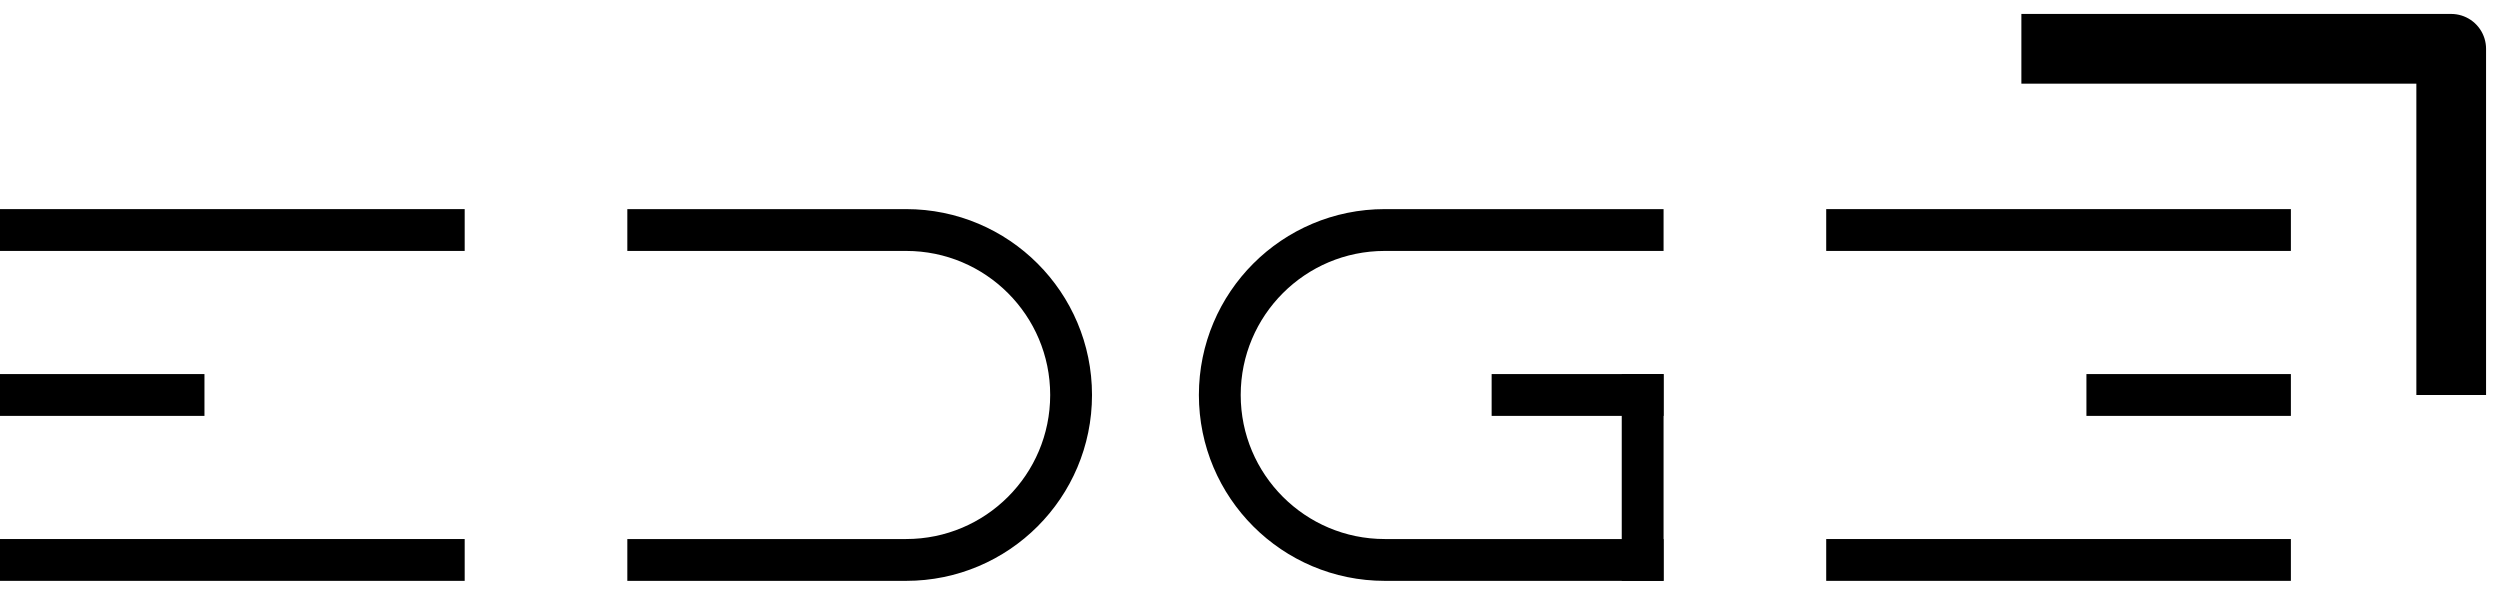
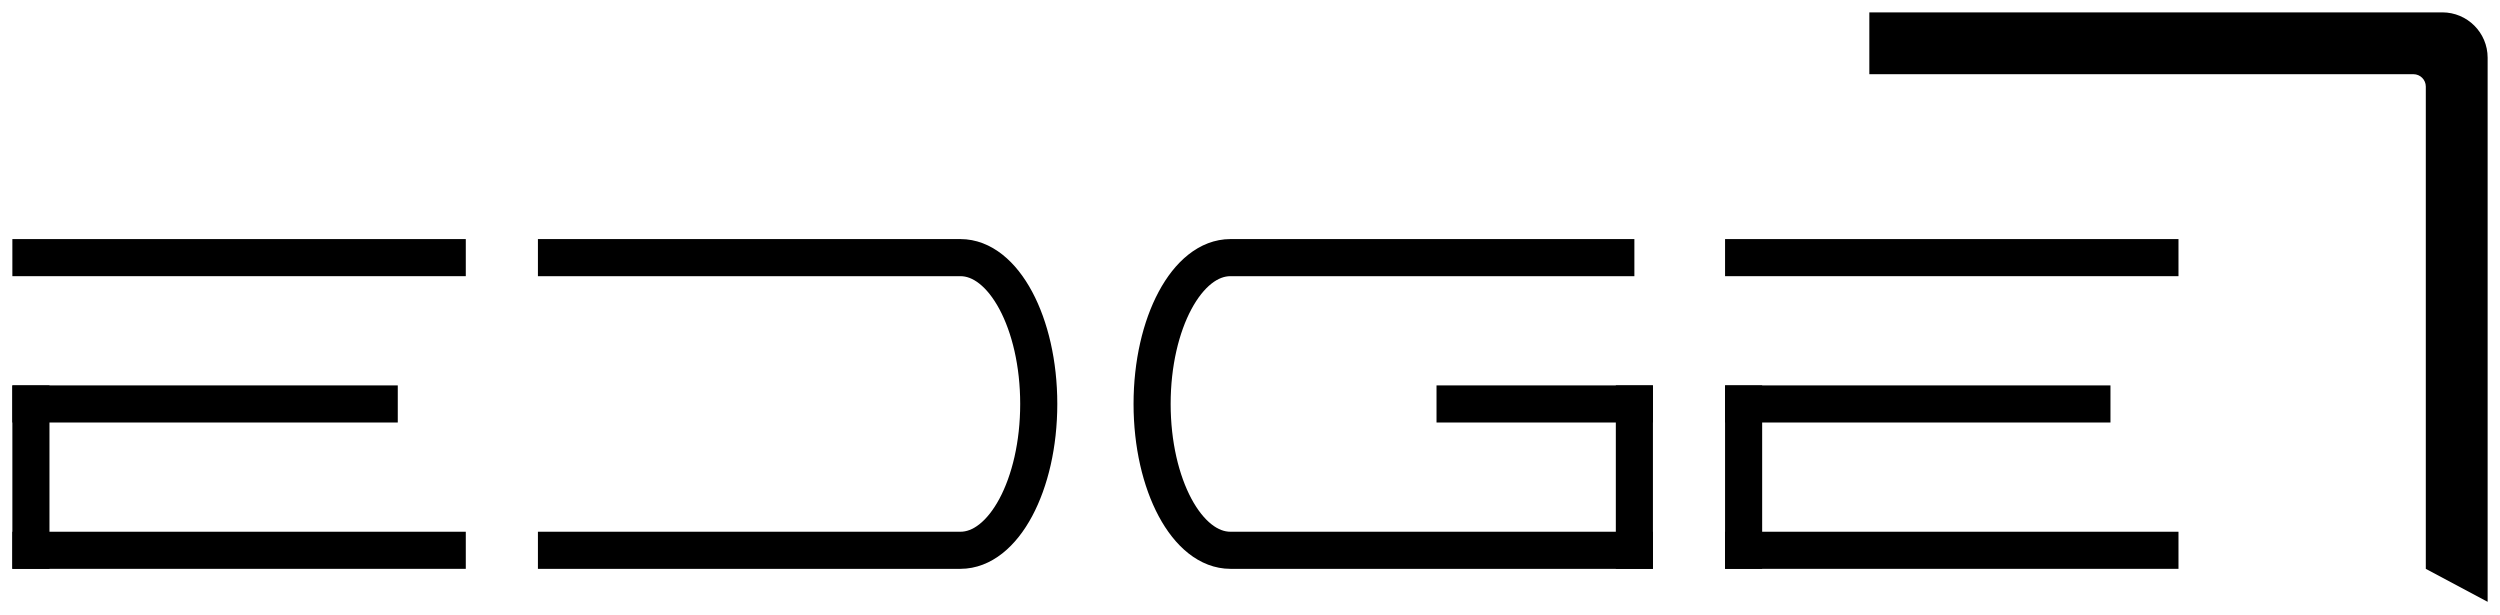
- <svg xmlns="http://www.w3.org/2000/svg" viewBox="0 -90.0 1076.0 256.0">
-   <g fill="#000000" color="#000000">
+ <svg xmlns="http://www.w3.org/2000/svg" viewBox="-6 -116 1213 298">
+   <g fill="#000000">
    <g transform="translate(0,0)">
-       <rect x="0" y="0" width="200" height="18" />
-       <rect x="0" y="71" width="88" height="18" />
-       <rect x="0" y="142" width="200" height="18" />
+       <rect x="0" y="0" width="220" height="18" />
+       <rect x="0" y="71" width="18" height="89" />
+       <rect x="0" y="71" width="187" height="18" />
+       <rect x="0" y="142" width="220" height="18" />
    </g>
-     <g transform="translate(270,0)">
-       <path d="M0 9 H120 A71 71 0 0 1 120 151 H0" fill="none" stroke="#000000" stroke-width="18" />
+     <g transform="translate(255,0)">
+       <path d="M0 9 H205 A38 71 0 0 1 205 151 H0" fill="none" stroke="#000000" stroke-width="18" />
    </g>
-     <g transform="translate(516,0)">
-       <path d="M200 9 H80 A71 71 0 0 0 80 151 H200" fill="none" stroke="#000000" stroke-width="18" />
-       <rect x="126" y="71" width="74" height="18" />
-       <rect x="182" y="71" width="18" height="89" />
+     <g transform="translate(542,0)">
+       <path d="M245 9 H49 A38 71 0 0 0 49 151 H254" fill="none" stroke="#000000" stroke-width="18" />
+       <rect x="149" y="71" width="105" height="18" />
+       <rect x="236" y="71" width="18" height="89" />
    </g>
-     <g transform="translate(786,0)">
-       <rect x="0" y="0" width="200" height="18" />
-       <rect x="112" y="71" width="88" height="18" />
-       <rect x="0" y="142" width="200" height="18" />
+     <g transform="translate(831,0)">
+       <rect x="0" y="0" width="220" height="18" />
+       <rect x="0" y="71" width="18" height="89" />
+       <rect x="0" y="71" width="187" height="18" />
+       <rect x="0" y="142" width="220" height="18" />
    </g>
  </g>
-   <path d="M870 -69.0 H1055.0 V80" fill="none" stroke="#000000" stroke-width="30" stroke-linejoin="round" stroke-linecap="butt" />
+   <path d="M901 -110 H1179 A22 22 0 0 1 1201 -88 V176 L1171 160 V-74 A6 6 0 0 0 1165 -80 H901 Z" fill="#000000" />
</svg>
